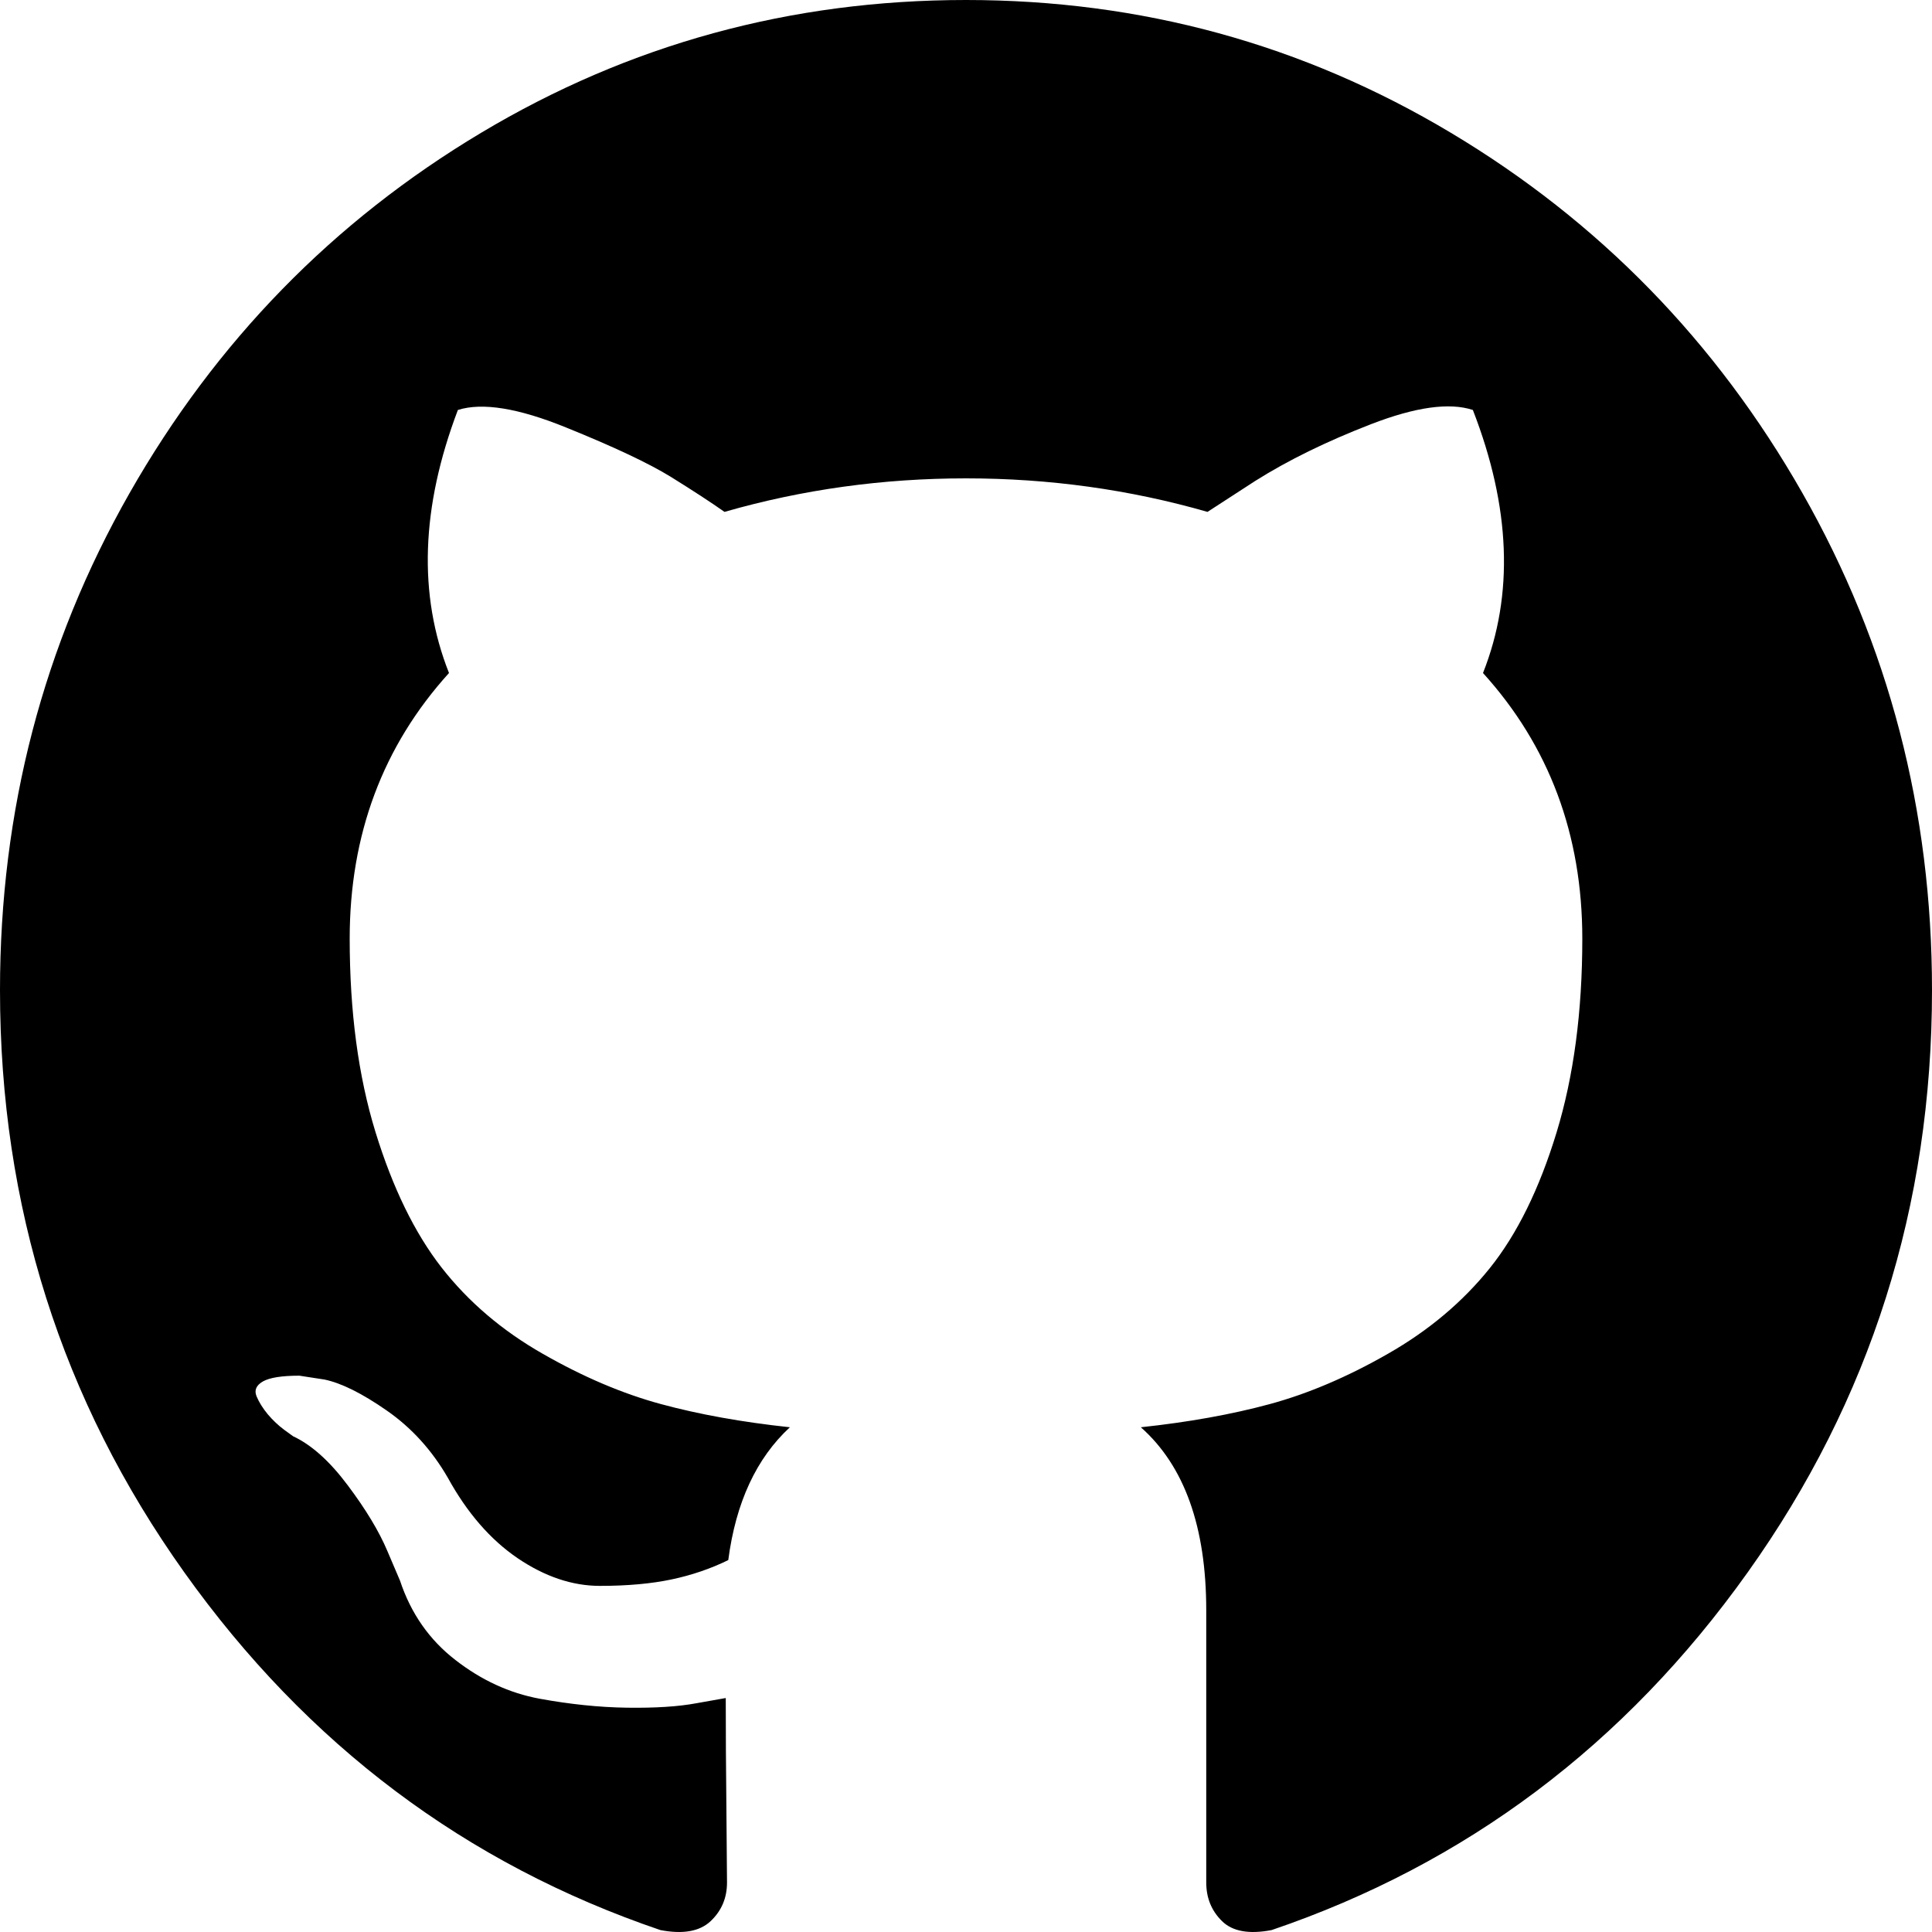
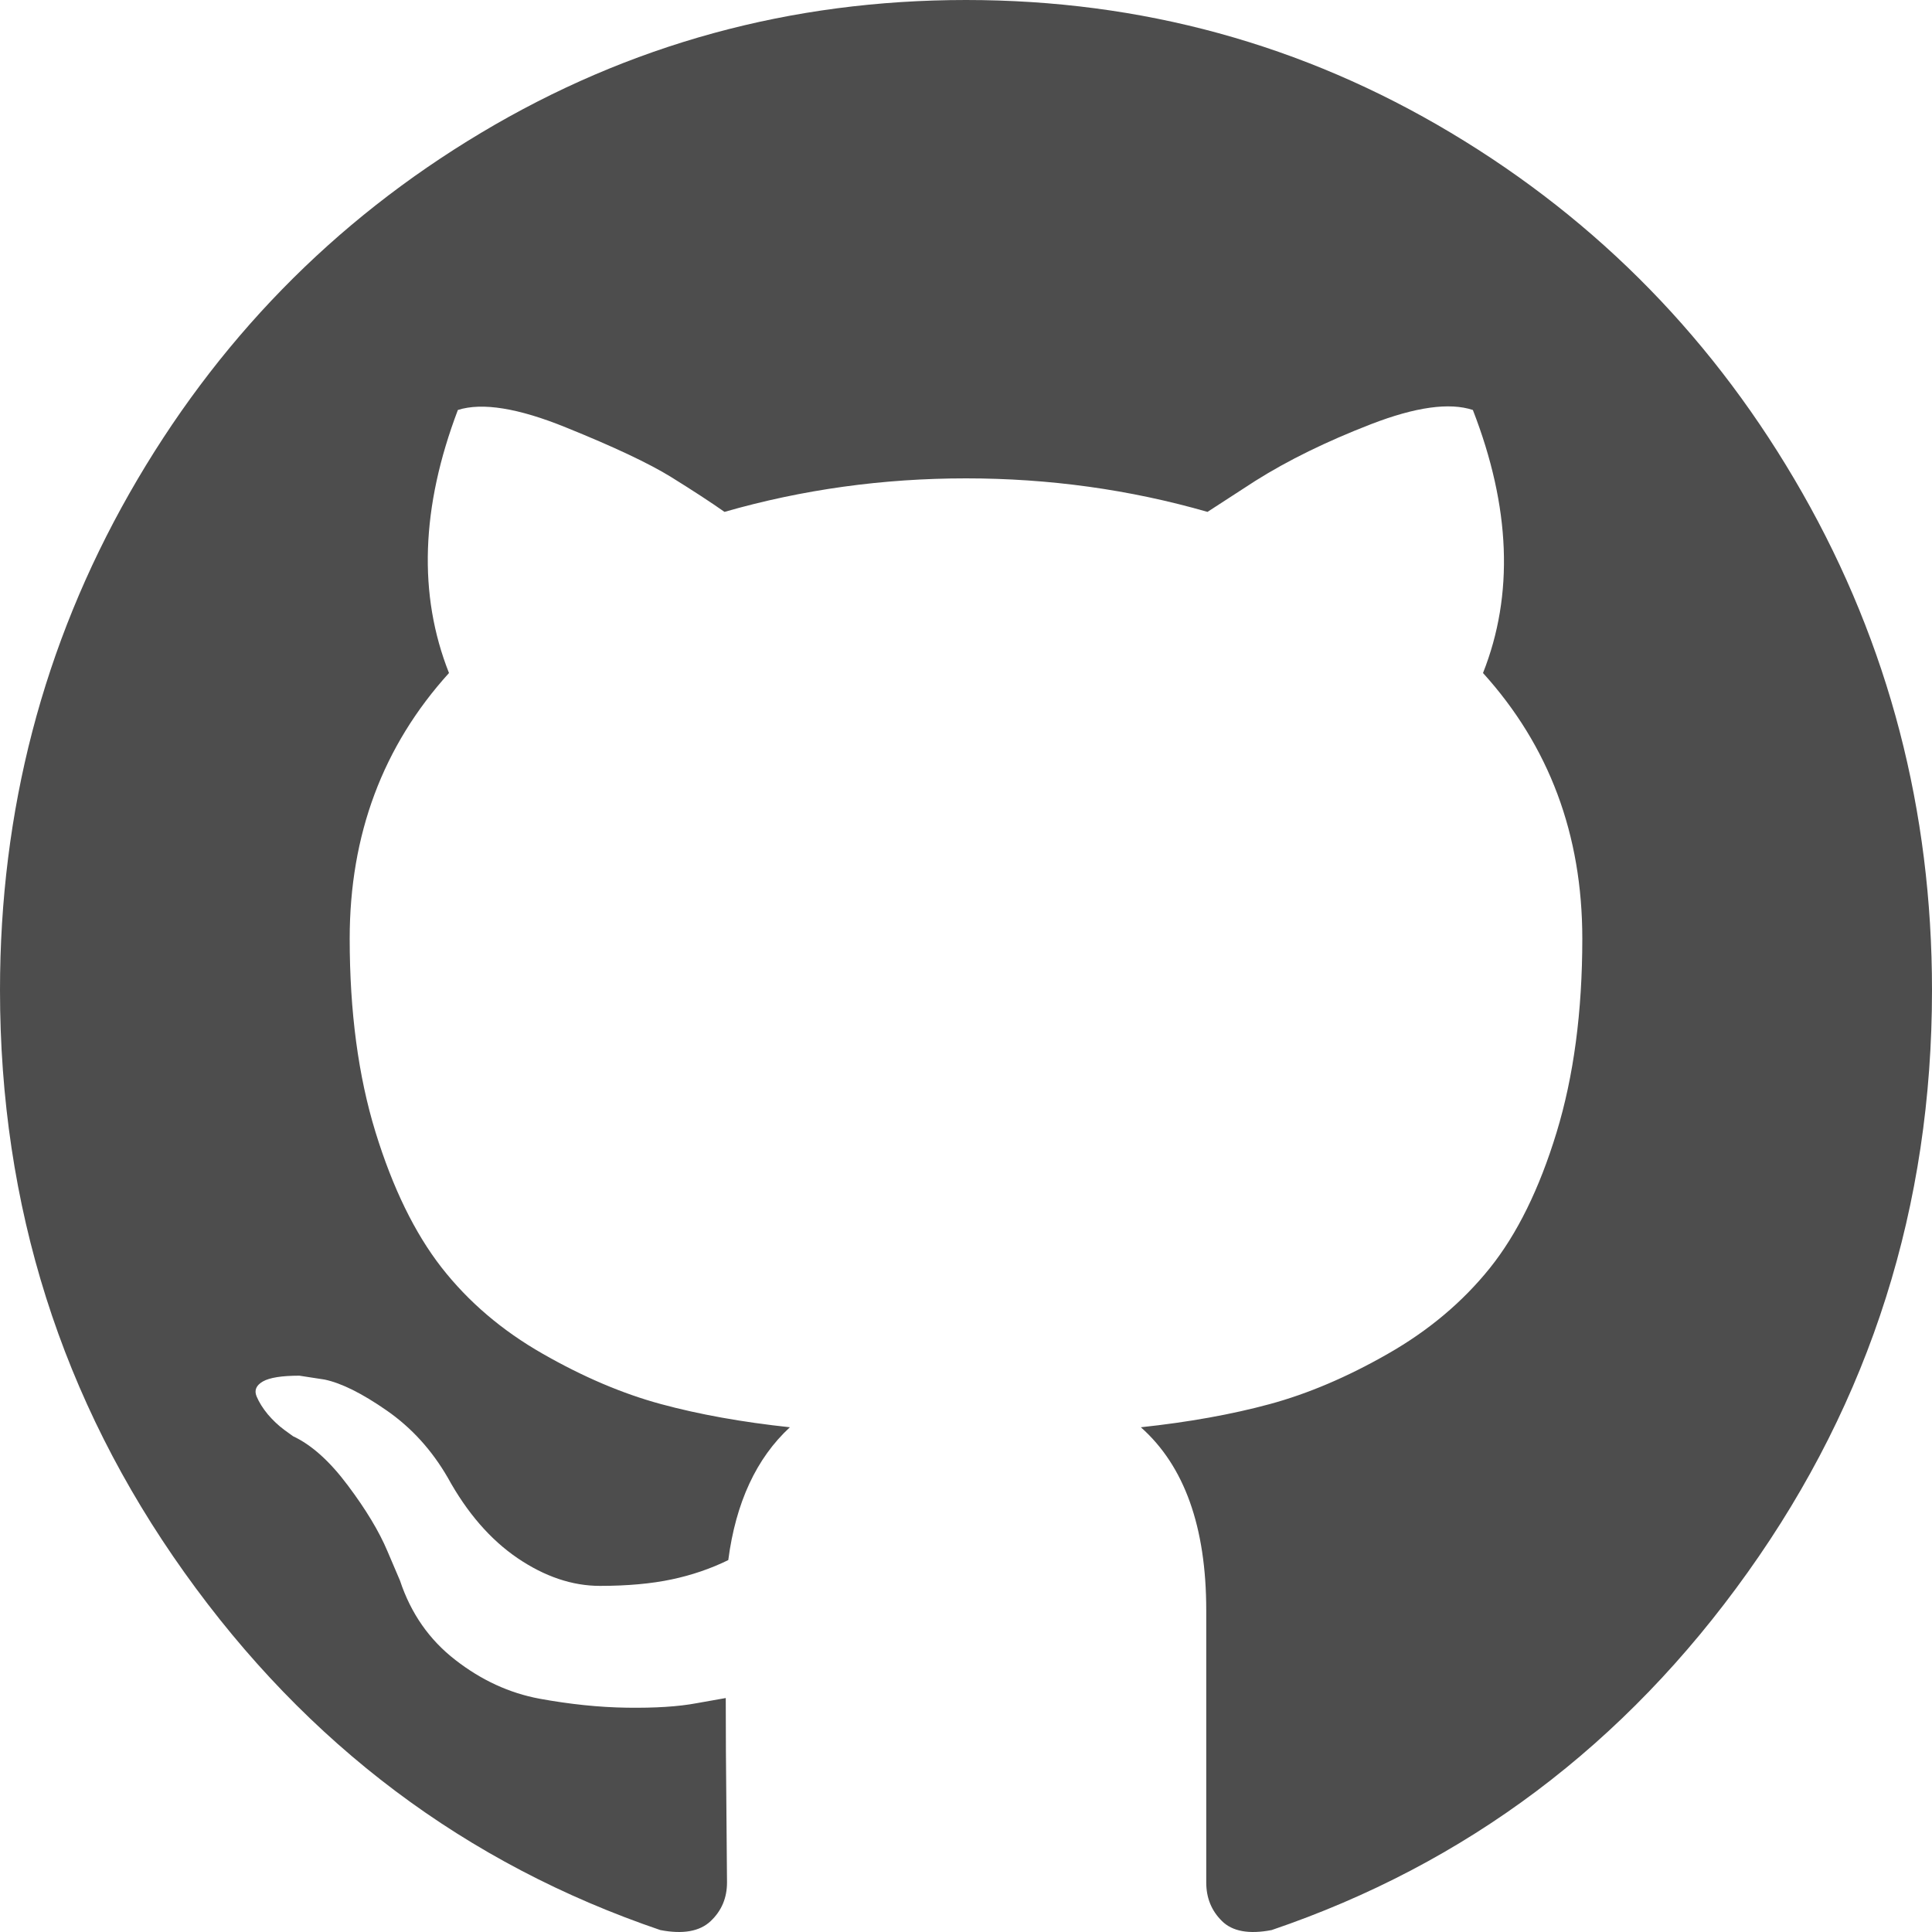
<svg xmlns="http://www.w3.org/2000/svg" width="20px" height="20px" viewBox="0 0 20 20" version="1.1">
  <defs />
  <g id="Page-1" stroke="none" stroke-width="1" fill="none" fill-rule="evenodd">
-     <g id="github" fill="#000000">
+     <g id="github" fill="#4D4D4D">
      <path d="M20,10.25 C20,12.484 19.364,14.493 18.092,16.277 C16.821,18.061 15.178,19.295 13.164,19.98 C12.93,20.025 12.758,19.994 12.65,19.887 C12.541,19.78 12.487,19.647 12.487,19.487 L12.487,16.67 C12.487,15.807 12.261,15.175 11.81,14.775 C12.305,14.722 12.75,14.642 13.145,14.535 C13.539,14.428 13.947,14.255 14.368,14.014 C14.789,13.774 15.141,13.478 15.423,13.127 C15.705,12.775 15.935,12.308 16.113,11.725 C16.291,11.142 16.38,10.473 16.38,9.717 C16.38,8.64 16.037,7.723 15.352,6.967 C15.673,6.157 15.638,5.25 15.247,4.244 C15.004,4.164 14.653,4.213 14.193,4.391 C13.733,4.569 13.333,4.765 12.995,4.978 L12.5,5.299 C11.693,5.067 10.859,4.952 10,4.952 C9.141,4.952 8.307,5.067 7.5,5.299 C7.361,5.201 7.177,5.081 6.947,4.938 C6.717,4.796 6.354,4.625 5.859,4.425 C5.365,4.224 4.991,4.164 4.74,4.244 C4.358,5.25 4.327,6.157 4.648,6.967 C3.963,7.723 3.62,8.64 3.62,9.717 C3.62,10.473 3.709,11.14 3.887,11.719 C4.065,12.297 4.293,12.764 4.57,13.12 C4.848,13.476 5.197,13.774 5.618,14.014 C6.039,14.255 6.447,14.428 6.842,14.535 C7.237,14.642 7.682,14.722 8.177,14.775 C7.83,15.095 7.617,15.554 7.539,16.15 C7.357,16.239 7.161,16.306 6.953,16.35 C6.745,16.394 6.497,16.417 6.211,16.417 C5.924,16.417 5.64,16.321 5.358,16.13 C5.076,15.938 4.835,15.66 4.635,15.296 C4.47,15.011 4.26,14.78 4.004,14.602 C3.748,14.424 3.533,14.317 3.359,14.281 L3.099,14.241 C2.917,14.241 2.791,14.261 2.721,14.301 C2.652,14.341 2.63,14.392 2.656,14.455 C2.682,14.517 2.721,14.579 2.773,14.642 C2.826,14.704 2.882,14.757 2.943,14.802 L3.034,14.868 C3.225,14.957 3.414,15.127 3.6,15.376 C3.787,15.625 3.924,15.852 4.01,16.056 L4.141,16.363 C4.253,16.701 4.444,16.975 4.714,17.184 C4.983,17.393 5.273,17.527 5.586,17.585 C5.898,17.642 6.2,17.674 6.491,17.678 C6.782,17.682 7.023,17.667 7.214,17.631 L7.513,17.578 C7.513,17.916 7.515,18.312 7.52,18.766 C7.524,19.22 7.526,19.46 7.526,19.487 C7.526,19.647 7.47,19.78 7.357,19.887 C7.244,19.994 7.07,20.025 6.836,19.98 C4.822,19.295 3.179,18.061 1.908,16.277 C0.636,14.493 0,12.484 0,10.25 C0,8.391 0.447,6.676 1.341,5.105 C2.235,3.535 3.448,2.291 4.98,1.375 C6.513,0.458 8.186,0 10,0 C11.814,0 13.487,0.458 15.02,1.375 C16.552,2.291 17.765,3.535 18.659,5.105 C19.553,6.676 20,8.391 20,10.25 L20,10.25 Z" />
    </g>
  </g>
</svg>
